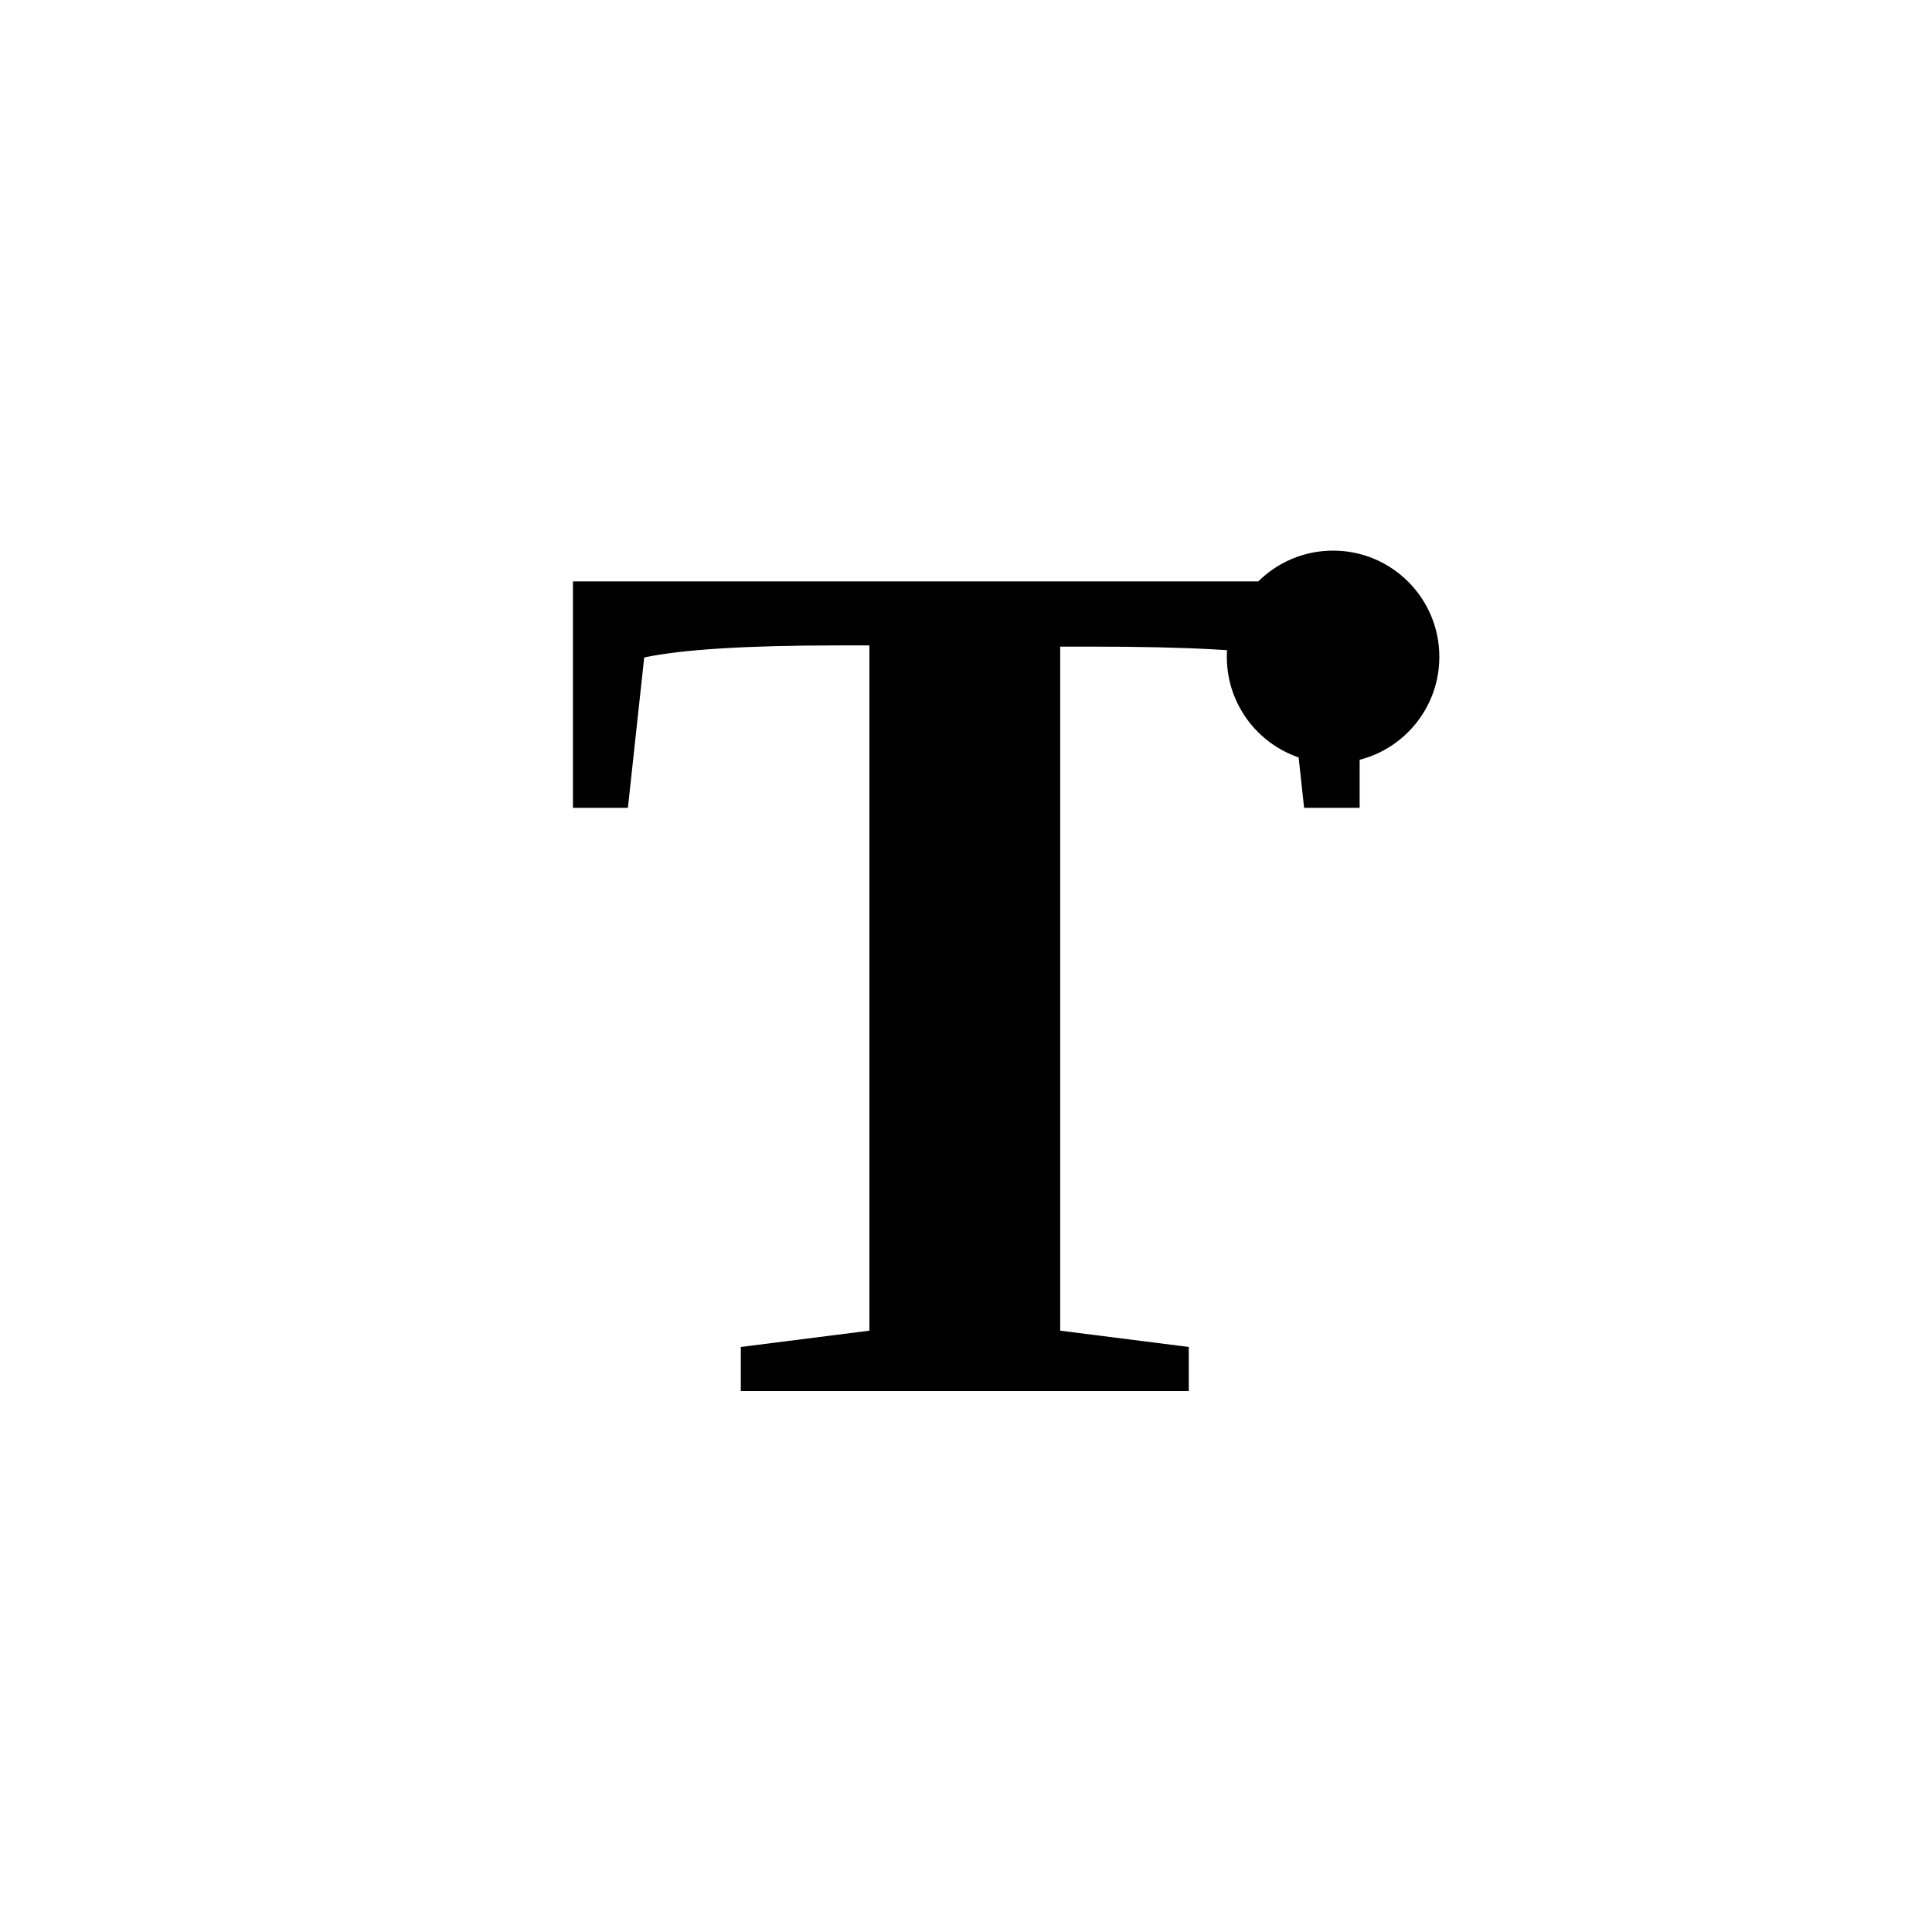
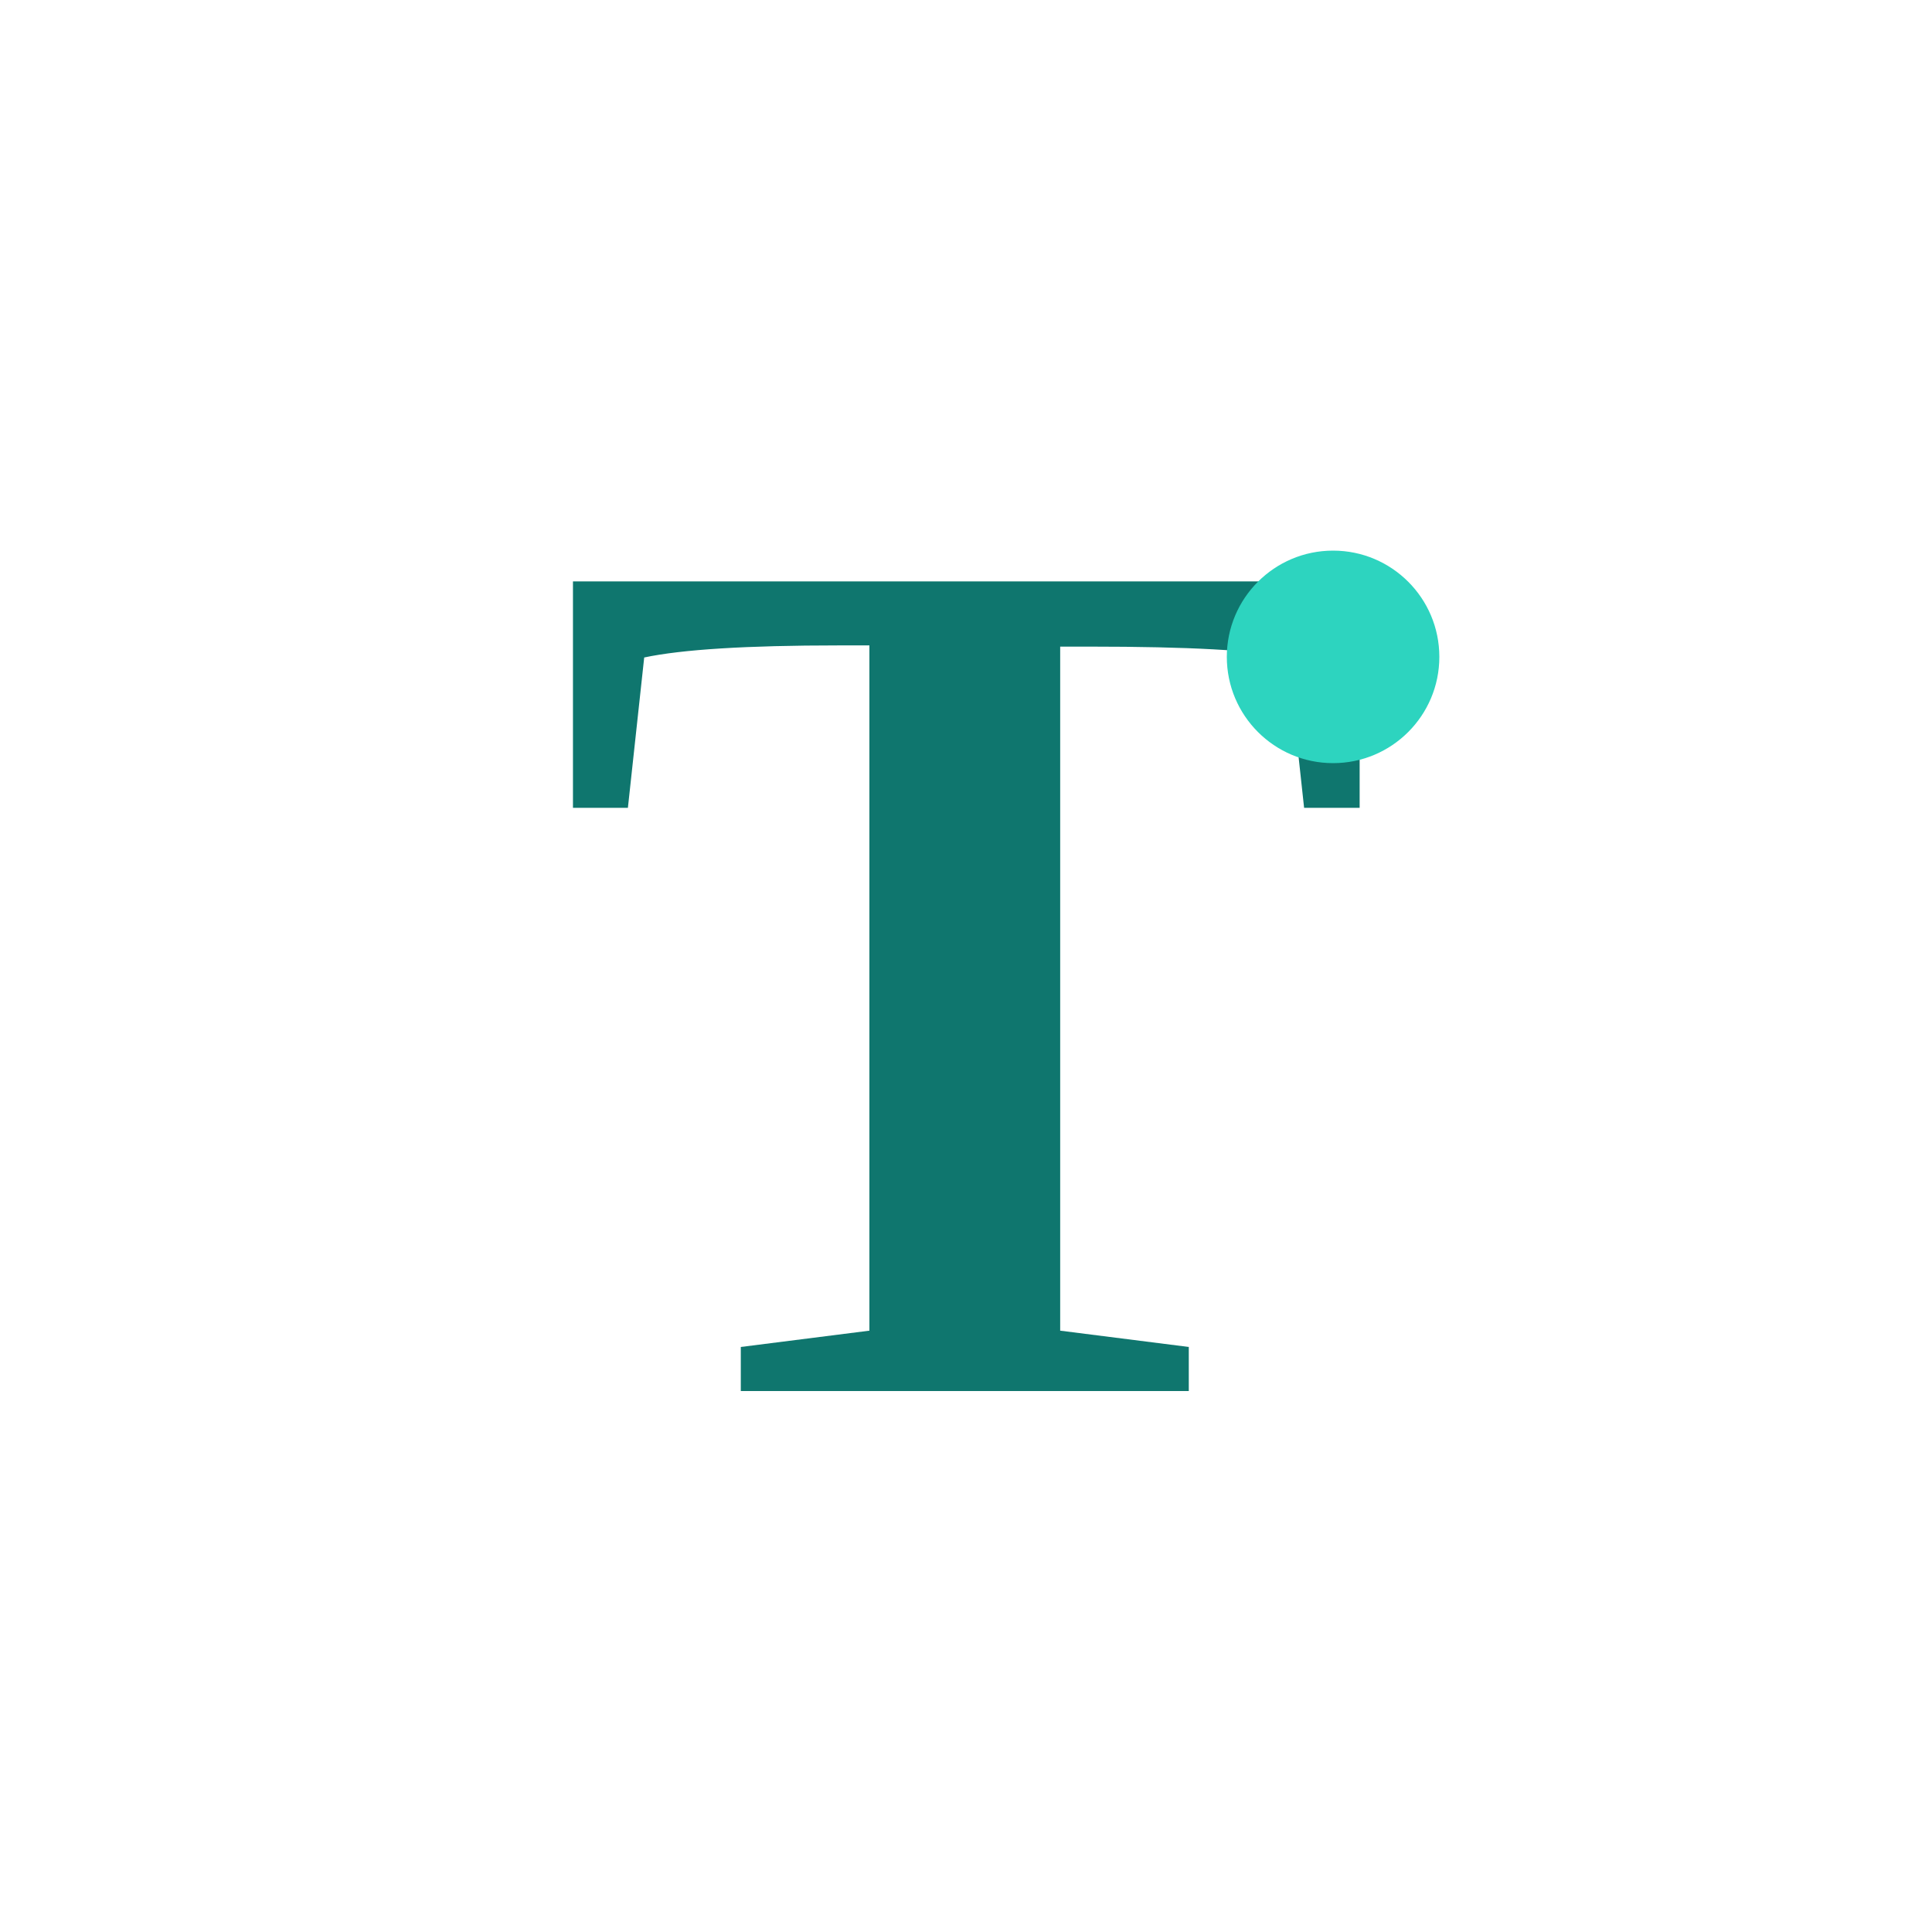
<svg xmlns="http://www.w3.org/2000/svg" width="32" height="32" viewBox="0 0 100 100" fill="none">
  <rect x="0" y="0" width="100" height="100" fill="#FFFFFF" />
-   <text x="50" y="72" font-family="Georgia, 'Times New Roman', serif" font-size="64" font-weight="700" fill="#000000" text-anchor="middle">T</text>
-   <circle cx="69" cy="34" r="5.5" fill="#000000" />
+   <text x="50" y="72" font-family="Georgia, 'Times New Roman', serif" font-size="64" font-weight="700" fill="#0F766E" text-anchor="middle">T</text>
+   <circle cx="69" cy="34" r="5.5" fill="#2DD4BF" />
</svg>
